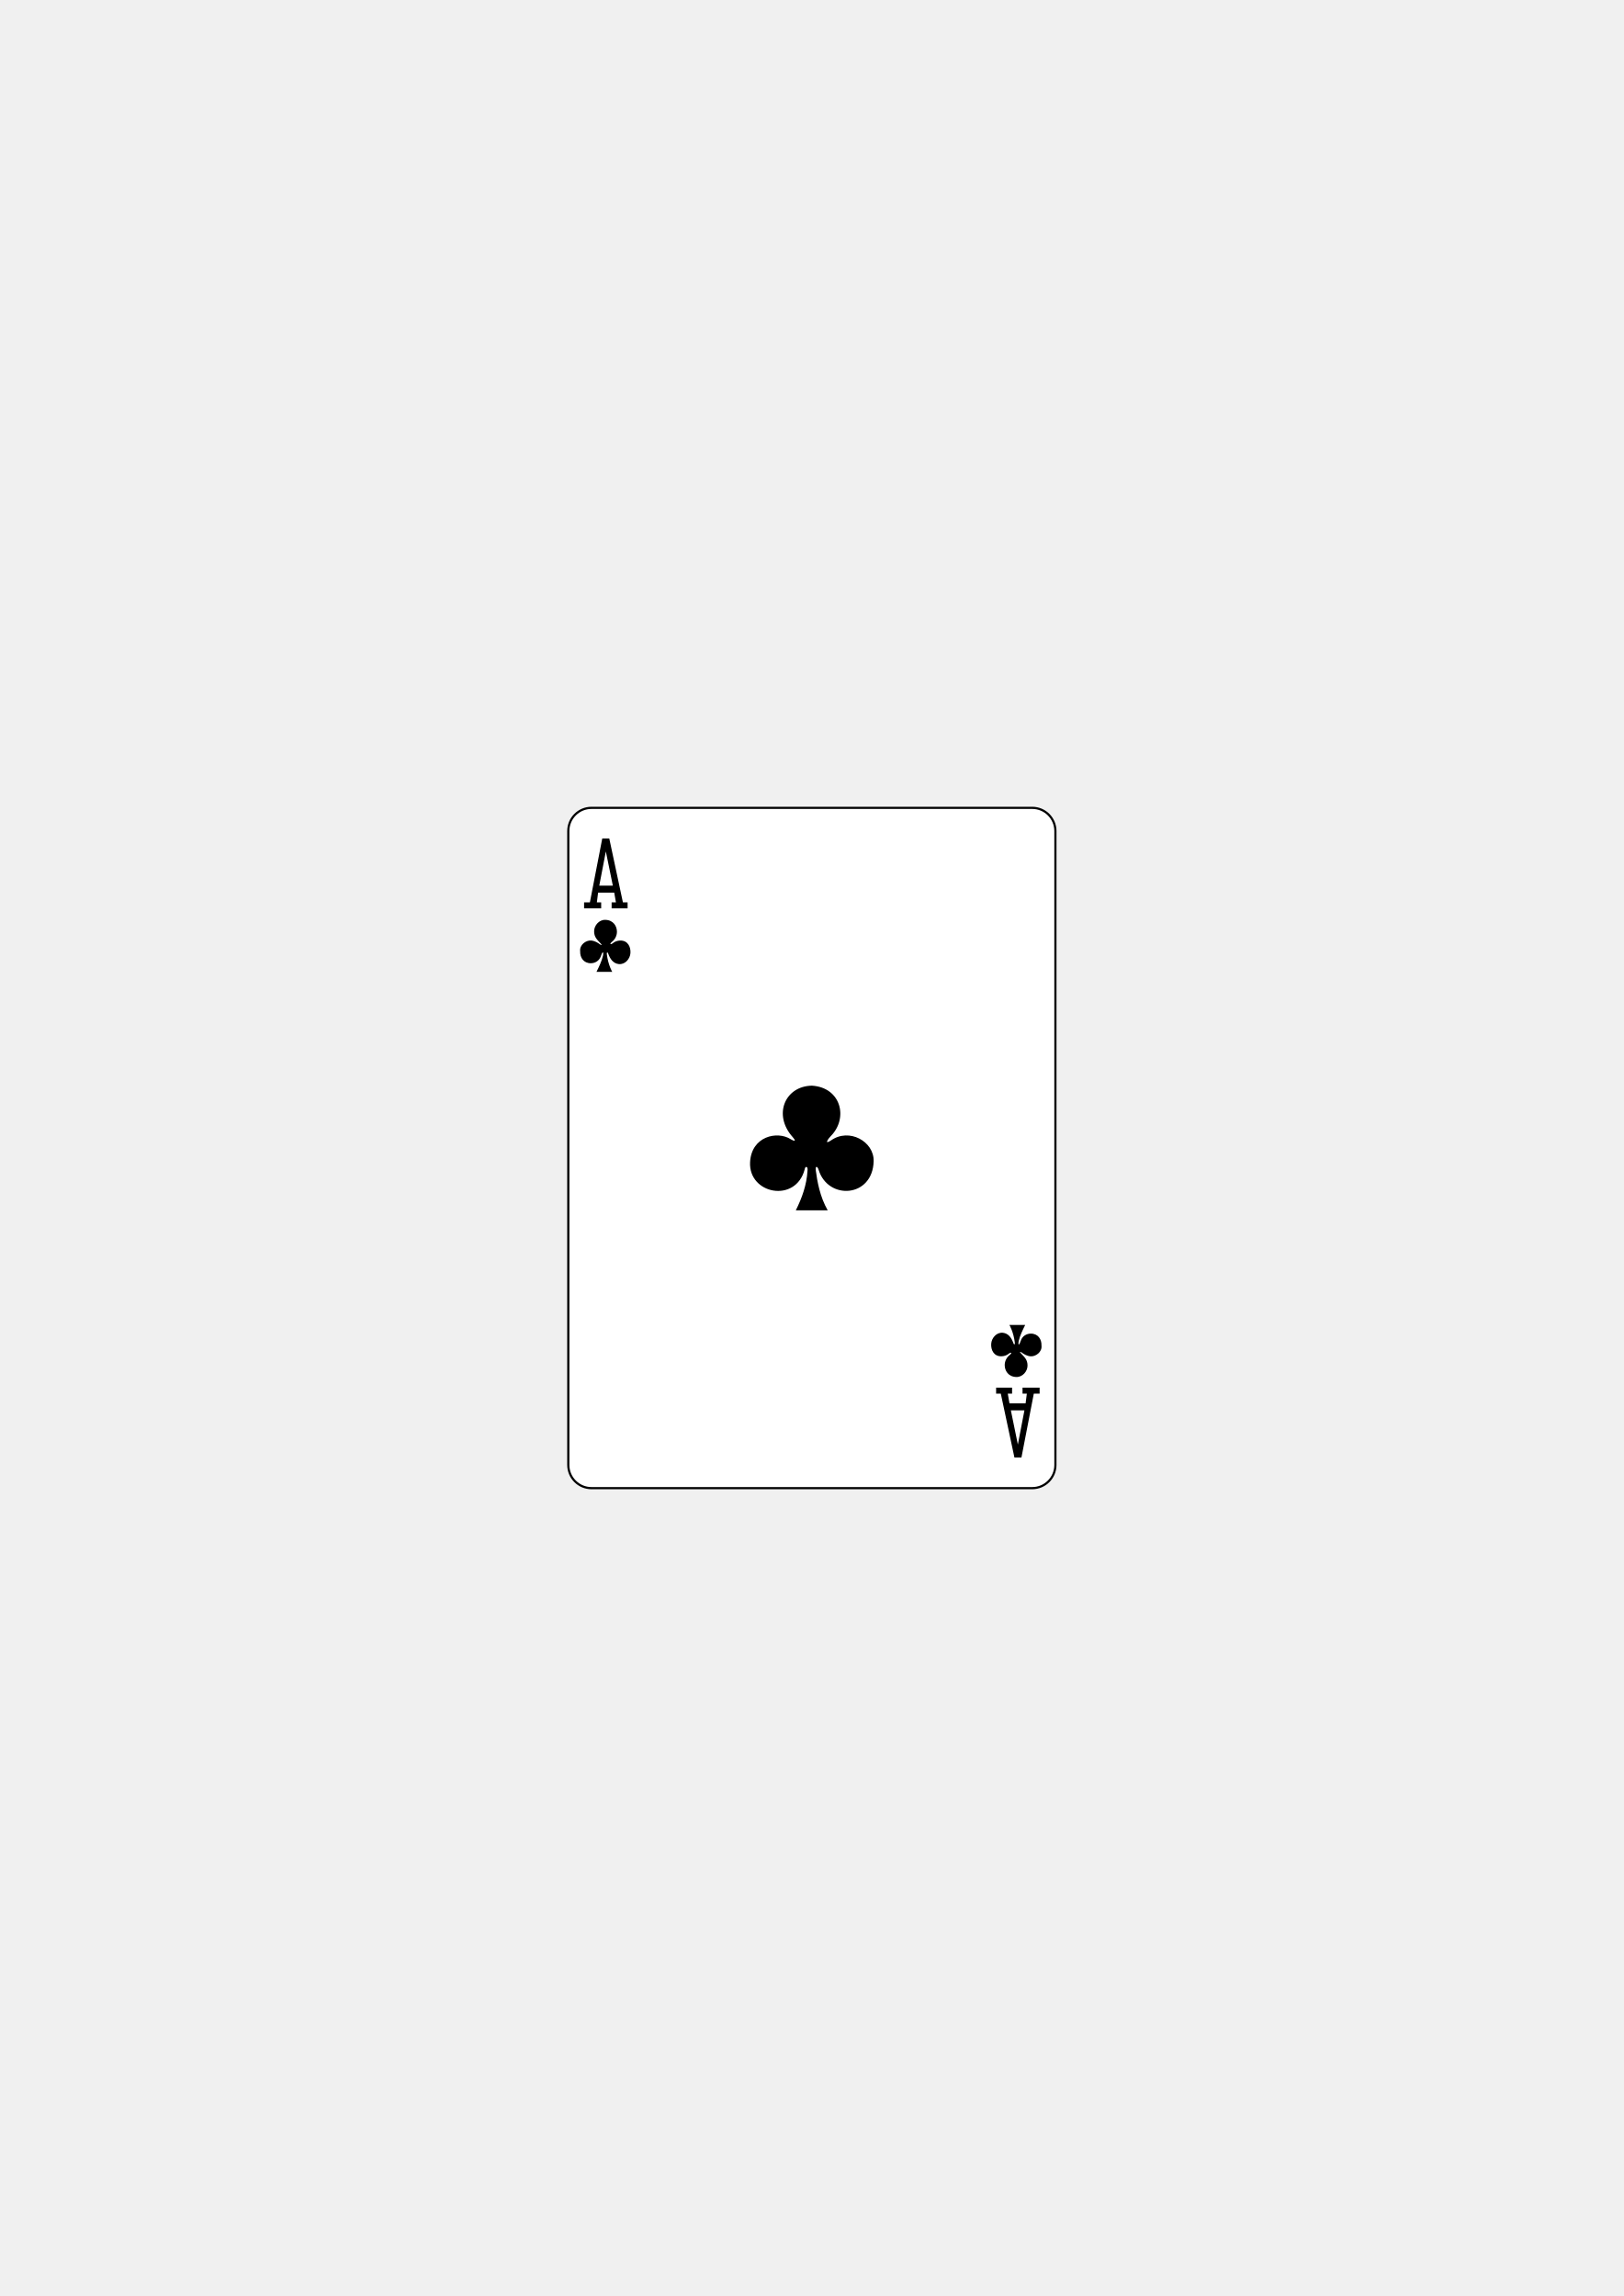
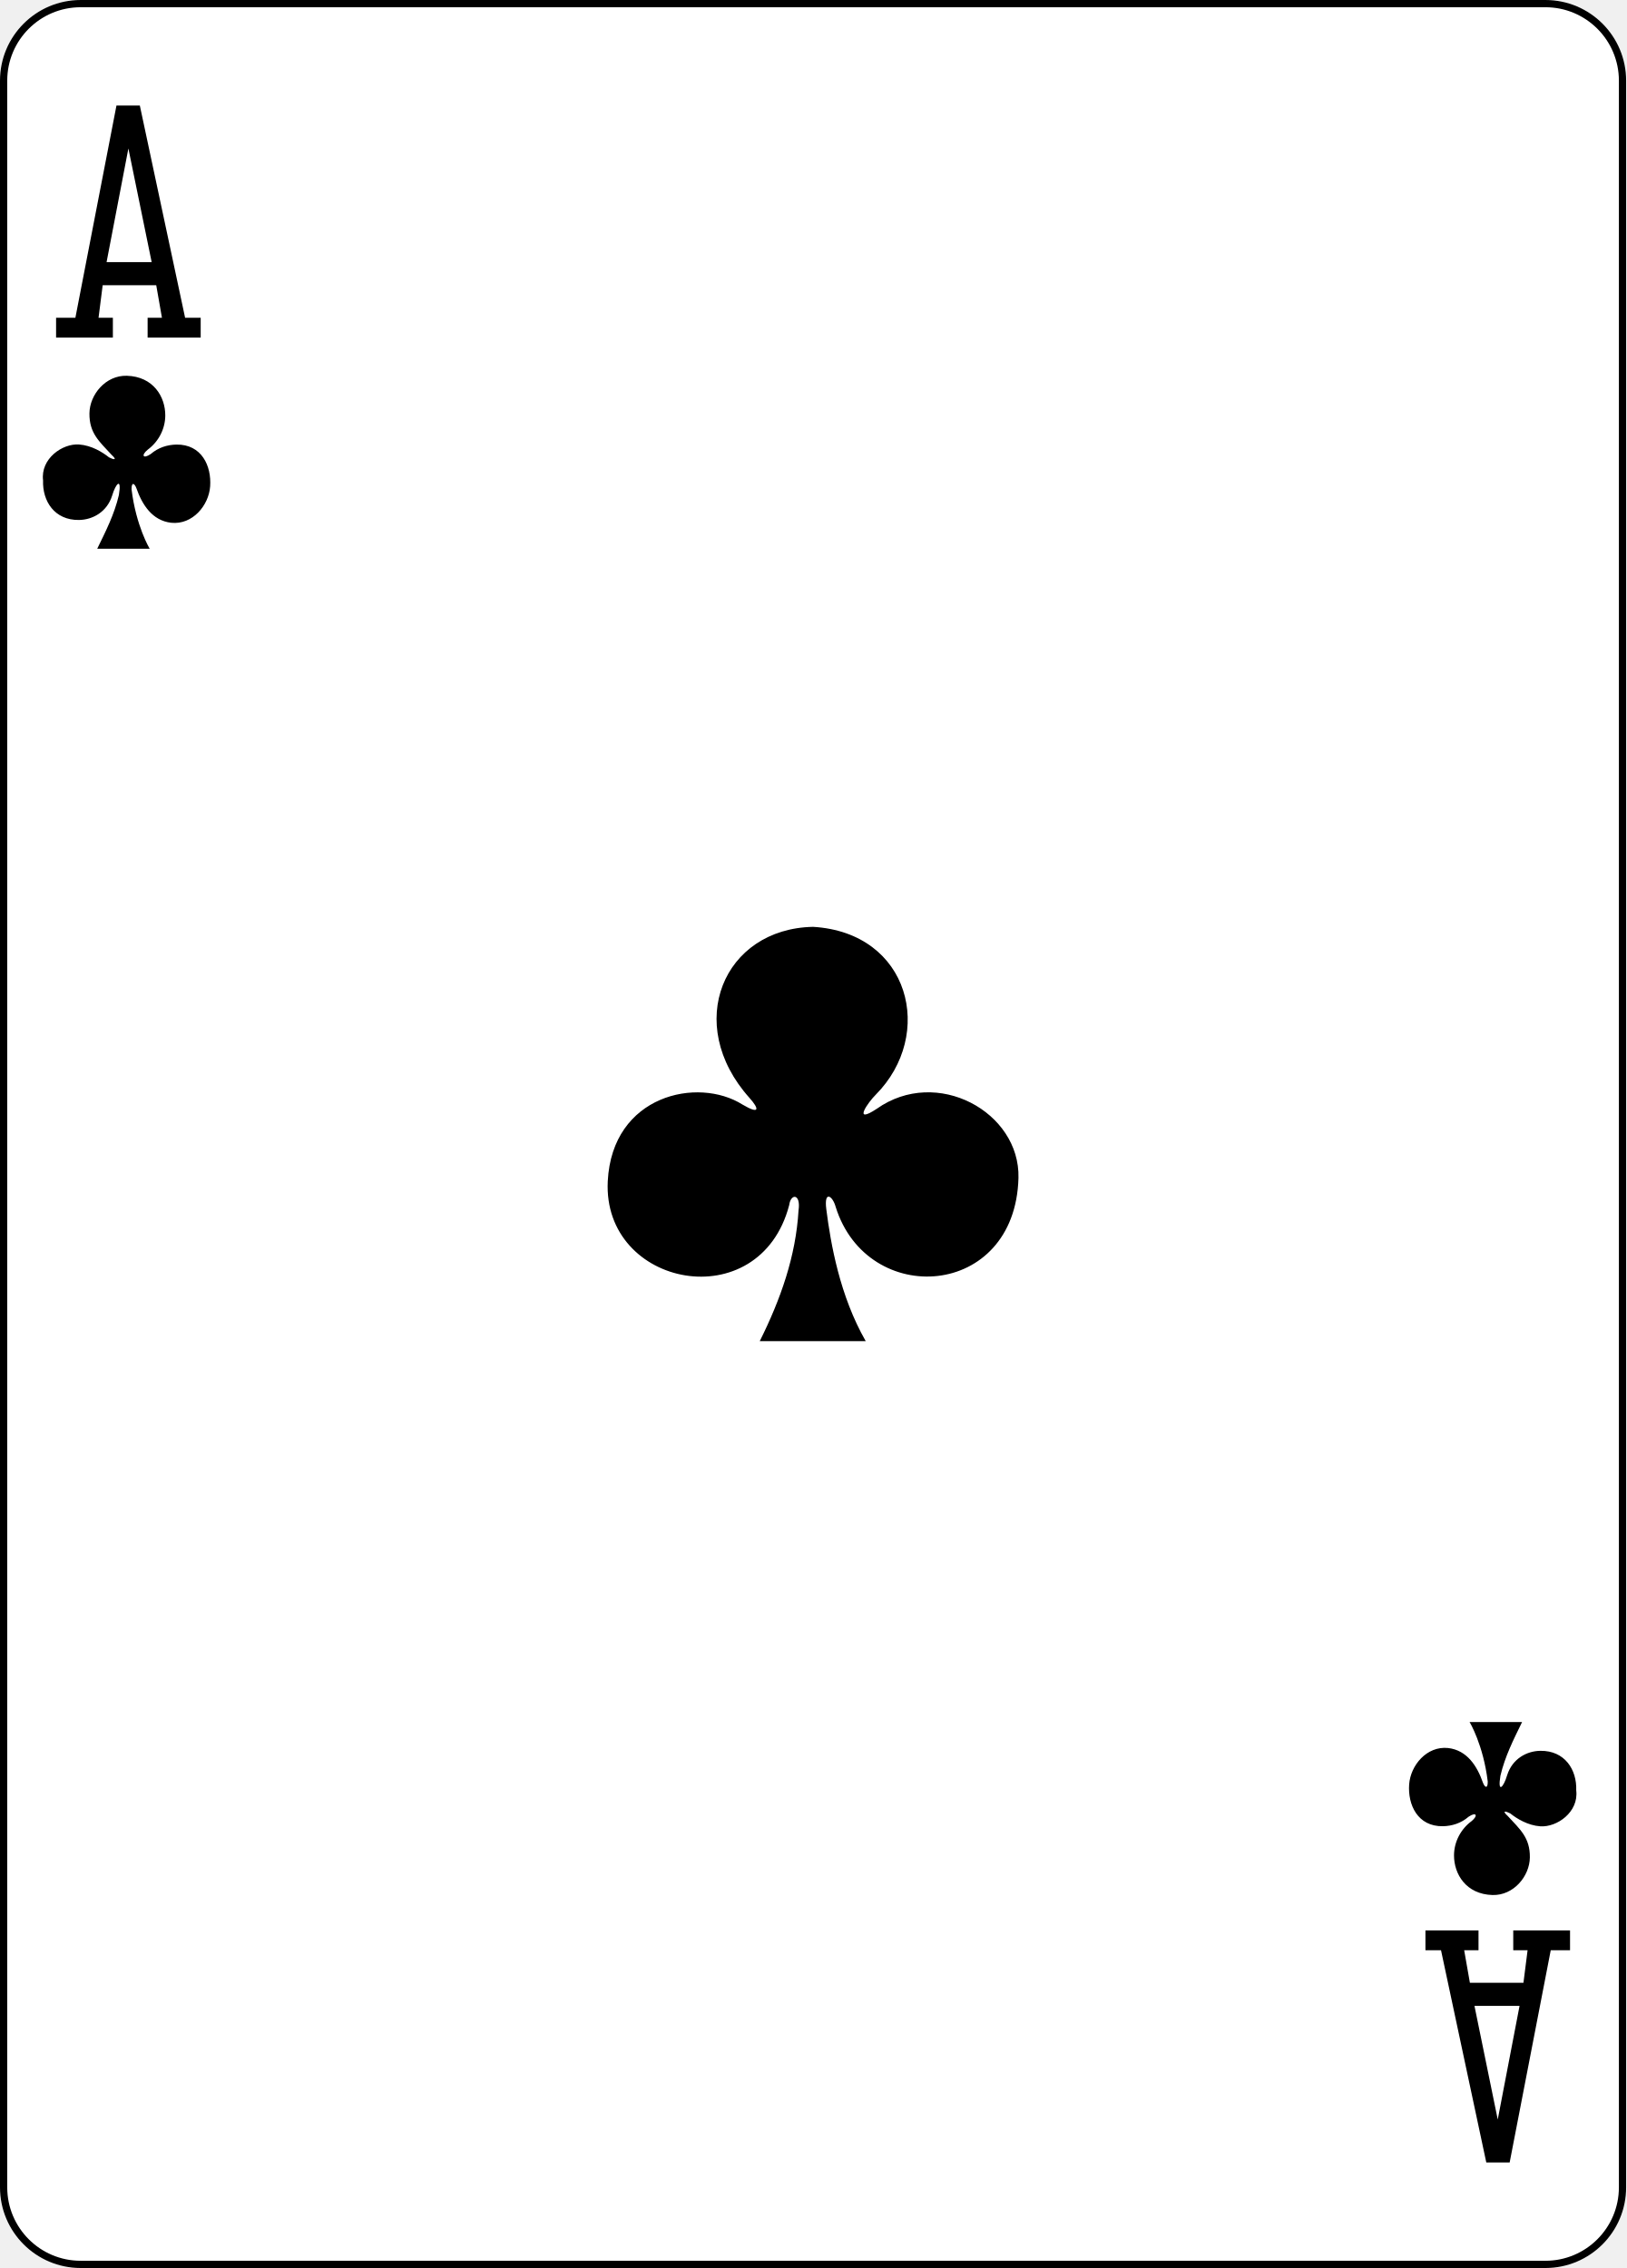
- <svg xmlns="http://www.w3.org/2000/svg" version="1.1" id="svg4423" height="1052.362" width="744.094">
+ <svg xmlns="http://www.w3.org/2000/svg" version="1.1" id="svg4423" height="312.808" width="224.225">
  <defs id="defs4425" />
-   <g id="layer1">
+   <g id="layer1" transform="translate(-259.9347,-369.7772)">
    <g id="g3822" transform="translate(-713.3149,92.13511)" style="display:inline">
      <g id="g6650">
-         <g transform="translate(-6.5580369e-5,0)" id="g8311">
+         <g transform="translate(-6.5580369e-5)" id="g8311">
          <g style="display:inline" id="g8869-5" transform="translate(-5060.953,3024.952)">
-             <rect ry="10.63" rx="10.63" style="fill:#ffffff;fill-opacity:1;stroke:#000000;stroke-width:0.997;stroke-miterlimit:4;stroke-opacity:1;stroke-dasharray:none;display:inline" id="rect3232-5" width="223.228" height="311.811" x="6034.701" y="-2746.811" />
+             <rect ry="10.63" rx="10.63" style="display:inline;fill:#ffffff;fill-opacity:1;stroke:#000000;stroke-width:0.997;stroke-miterlimit:4;stroke-dasharray:none;stroke-opacity:1" id="rect3232-5" width="223.228" height="311.811" x="6034.701" y="-2746.811" />
            <g transform="matrix(0.3010621,0,0,0.3010621,5730.642,-1948.112)" id="g8567-1" />
          </g>
        </g>
        <g id="g6643">
-           <path style="fill:#000000;fill-opacity:1;display:inline" d="m 1033.986,-2499.928 0,-9.091 8.839,0 18.814,-97.227 10.705,0 20.736,97.227 7.134,0 0,9.091 -24.307,0 0,-9.091 6.566,0 -2.616,-14.9 -24.532,0 -1.894,14.9 6.566,0 0,9.091 z m 43.772,-34.598 -10.657,-52.05 -9.987,52.05 z" id="path7183-7" transform="matrix(0.3010621,0,0,0.3010621,669.6892,1076.84)" />
-           <path id="path7186-1" d="m 1727.391,-1770.247 0,9.091 -8.839,0 -18.814,97.227 -10.705,0 -20.736,-97.227 -7.134,0 0,-9.091 24.307,0 0,9.091 -6.566,0 2.616,14.9 24.532,0 1.894,-14.9 -6.566,0 0,-9.091 z m -43.772,34.598 10.657,52.05 9.987,-52.05 z" style="fill:#000000;fill-opacity:1;display:inline" transform="matrix(0.3010621,0,0,0.3010621,669.6892,1076.84)" />
-           <path style="fill:#000000;fill-opacity:1;display:inline" d="m 1078.011,462.617 c 2.879,-5.776 4.976,-11.701 5.348,-18.037 0.342,-2.332 -1.075,-2.371 -1.288,-0.729 -4.076,15.593 -25.763,11.37 -25.017,-3.297 0.605,-11.895 12.419,-14.454 18.582,-10.565 2.434,1.433 2.296,0.575 0.968,-0.912 -9.155,-10.211 -3.61,-23.362 8.761,-23.602 13.38,0.793 16.851,14.87 8.644,23.148 -1.021,0.995 -3.284,4.191 0.123,1.956 8.287,-5.888 19.787,0.443 19.553,9.521 -0.433,16.739 -20.839,17.987 -25.203,4.006 -0.42,-1.55 -1.629,-2.329 -1.295,0.304 0.605,4.767 1.857,11.953 5.437,18.206 z" id="path3235" />
-           <path style="fill:#000000;fill-opacity:1;display:inline" d="m 986.657,353.322 c 1.192,-2.445 2.352,-4.721 2.984,-7.401 0.419,-2.528 -0.438,-1.589 -0.925,0.068 -0.721,2.297 -2.723,3.344 -4.58,3.369 -3.371,0.045 -5.053,-2.604 -4.948,-5.454 -0.368,-2.999 2.671,-5.12 4.962,-4.957 1.722,0.123 3.224,1.052 4.133,1.775 0.596,0.315 1.234,0.455 0.345,-0.358 -1.678,-1.833 -3.077,-2.964 -3.046,-5.711 0.029,-2.579 2.233,-5.268 5.155,-5.184 3.651,0.105 5.312,2.89 5.303,5.481 -0.01,1.888 -0.954,3.626 -2.411,4.703 -0.944,0.766 -0.679,1.34 0.398,0.615 1.035,-0.892 2.267,-1.283 3.545,-1.31 3.49,-0.055 4.855,2.961 4.655,5.764 -0.187,2.626 -2.423,5.328 -5.369,5.022 -2.631,-0.301 -4.013,-2.51 -4.805,-4.777 -0.262,-0.695 -0.676,-0.883 -0.664,0.153 0.608,5.057 2.492,8.204 2.505,8.202 z" id="path3430" />
-           <path id="path3478" d="m 1183.126,515.155 c -1.192,2.445 -2.352,4.721 -2.984,7.401 -0.419,2.528 0.438,1.589 0.925,-0.068 0.721,-2.297 2.723,-3.344 4.58,-3.369 3.371,-0.045 5.053,2.604 4.948,5.454 0.368,2.999 -2.671,5.12 -4.962,4.957 -1.722,-0.123 -3.224,-1.052 -4.133,-1.775 -0.596,-0.315 -1.234,-0.455 -0.345,0.358 1.678,1.833 3.077,2.964 3.046,5.711 -0.029,2.579 -2.233,5.268 -5.155,5.184 -3.651,-0.105 -5.312,-2.89 -5.303,-5.481 0.01,-1.888 0.954,-3.626 2.411,-4.703 0.944,-0.766 0.679,-1.34 -0.398,-0.615 -1.035,0.892 -2.267,1.283 -3.545,1.31 -3.49,0.055 -4.855,-2.961 -4.655,-5.764 0.187,-2.626 2.423,-5.328 5.369,-5.022 2.631,0.301 4.013,2.51 4.805,4.777 0.262,0.695 0.676,0.883 0.664,-0.153 -0.608,-5.057 -2.492,-8.204 -2.505,-8.202 z" style="fill:#000000;fill-opacity:1;display:inline" />
+           <path style="display:inline;fill:#000000;fill-opacity:1" d="m 1033.986,-2499.928 v -9.091 h 8.839 l 18.814,-97.227 h 10.705 l 20.736,97.227 h 7.134 v 9.091 h -24.307 v -9.091 h 6.566 l -2.616,-14.9 h -24.532 l -1.894,14.9 h 6.566 v 9.091 z m 43.772,-34.598 -10.657,-52.05 -9.987,52.05 z" id="path7183-7" transform="matrix(0.3010621,0,0,0.3010621,669.6892,1076.84)" />
+           <path id="path7186-1" d="m 1727.391,-1770.247 v 9.091 h -8.839 l -18.814,97.227 h -10.705 l -20.736,-97.227 h -7.134 v -9.091 h 24.307 v 9.091 h -6.566 l 2.616,14.9 h 24.532 l 1.894,-14.9 h -6.566 v -9.091 z m -43.772,34.598 10.657,52.05 9.987,-52.05 z" style="display:inline;fill:#000000;fill-opacity:1" transform="matrix(0.3010621,0,0,0.3010621,669.6892,1076.84)" />
+           <path style="display:inline;fill:#000000;fill-opacity:1" d="m 1078.011,462.617 c 2.879,-5.776 4.976,-11.701 5.348,-18.037 0.342,-2.332 -1.075,-2.371 -1.288,-0.729 -4.076,15.593 -25.763,11.37 -25.017,-3.297 0.605,-11.895 12.419,-14.454 18.582,-10.565 2.434,1.433 2.296,0.575 0.968,-0.912 -9.155,-10.211 -3.61,-23.362 8.761,-23.602 13.38,0.793 16.851,14.87 8.644,23.148 -1.021,0.995 -3.284,4.191 0.123,1.956 8.287,-5.888 19.787,0.443 19.553,9.521 -0.433,16.739 -20.839,17.987 -25.203,4.006 -0.42,-1.55 -1.629,-2.329 -1.295,0.304 0.605,4.767 1.857,11.953 5.437,18.206 z" id="path3235" />
+           <path style="display:inline;fill:#000000;fill-opacity:1" d="m 986.657,353.322 c 1.192,-2.445 2.352,-4.721 2.984,-7.401 0.419,-2.528 -0.438,-1.589 -0.925,0.068 -0.721,2.297 -2.723,3.344 -4.58,3.369 -3.371,0.045 -5.053,-2.604 -4.948,-5.454 -0.368,-2.999 2.671,-5.12 4.962,-4.957 1.722,0.123 3.224,1.052 4.133,1.775 0.596,0.315 1.234,0.455 0.345,-0.358 -1.678,-1.833 -3.077,-2.964 -3.046,-5.711 0.029,-2.579 2.233,-5.268 5.155,-5.184 3.651,0.105 5.312,2.89 5.303,5.481 -0.01,1.888 -0.954,3.626 -2.411,4.703 -0.944,0.766 -0.679,1.34 0.398,0.615 1.035,-0.892 2.267,-1.283 3.545,-1.31 3.49,-0.055 4.855,2.961 4.655,5.764 -0.187,2.626 -2.423,5.328 -5.369,5.022 -2.631,-0.301 -4.013,-2.51 -4.805,-4.777 -0.262,-0.695 -0.676,-0.883 -0.664,0.153 0.608,5.057 2.492,8.204 2.505,8.202 z" id="path3430" />
+           <path id="path3478" d="m 1183.126,515.155 c -1.192,2.445 -2.352,4.721 -2.984,7.401 -0.419,2.528 0.438,1.589 0.925,-0.068 0.721,-2.297 2.723,-3.344 4.58,-3.369 3.371,-0.045 5.053,2.604 4.948,5.454 0.368,2.999 -2.671,5.12 -4.962,4.957 -1.722,-0.123 -3.224,-1.052 -4.133,-1.775 -0.596,-0.315 -1.234,-0.455 -0.345,0.358 1.678,1.833 3.077,2.964 3.046,5.711 -0.029,2.579 -2.233,5.268 -5.155,5.184 -3.651,-0.105 -5.312,-2.89 -5.303,-5.481 0.01,-1.888 0.954,-3.626 2.411,-4.703 0.944,-0.766 0.679,-1.34 -0.398,-0.615 -1.035,0.892 -2.267,1.283 -3.545,1.31 -3.49,0.055 -4.855,-2.961 -4.655,-5.764 0.187,-2.626 2.423,-5.328 5.369,-5.022 2.631,0.301 4.013,2.51 4.805,4.777 0.262,0.695 0.676,0.883 0.664,-0.153 -0.608,-5.057 -2.492,-8.204 -2.505,-8.202 z" style="display:inline;fill:#000000;fill-opacity:1" />
        </g>
      </g>
    </g>
  </g>
</svg>
